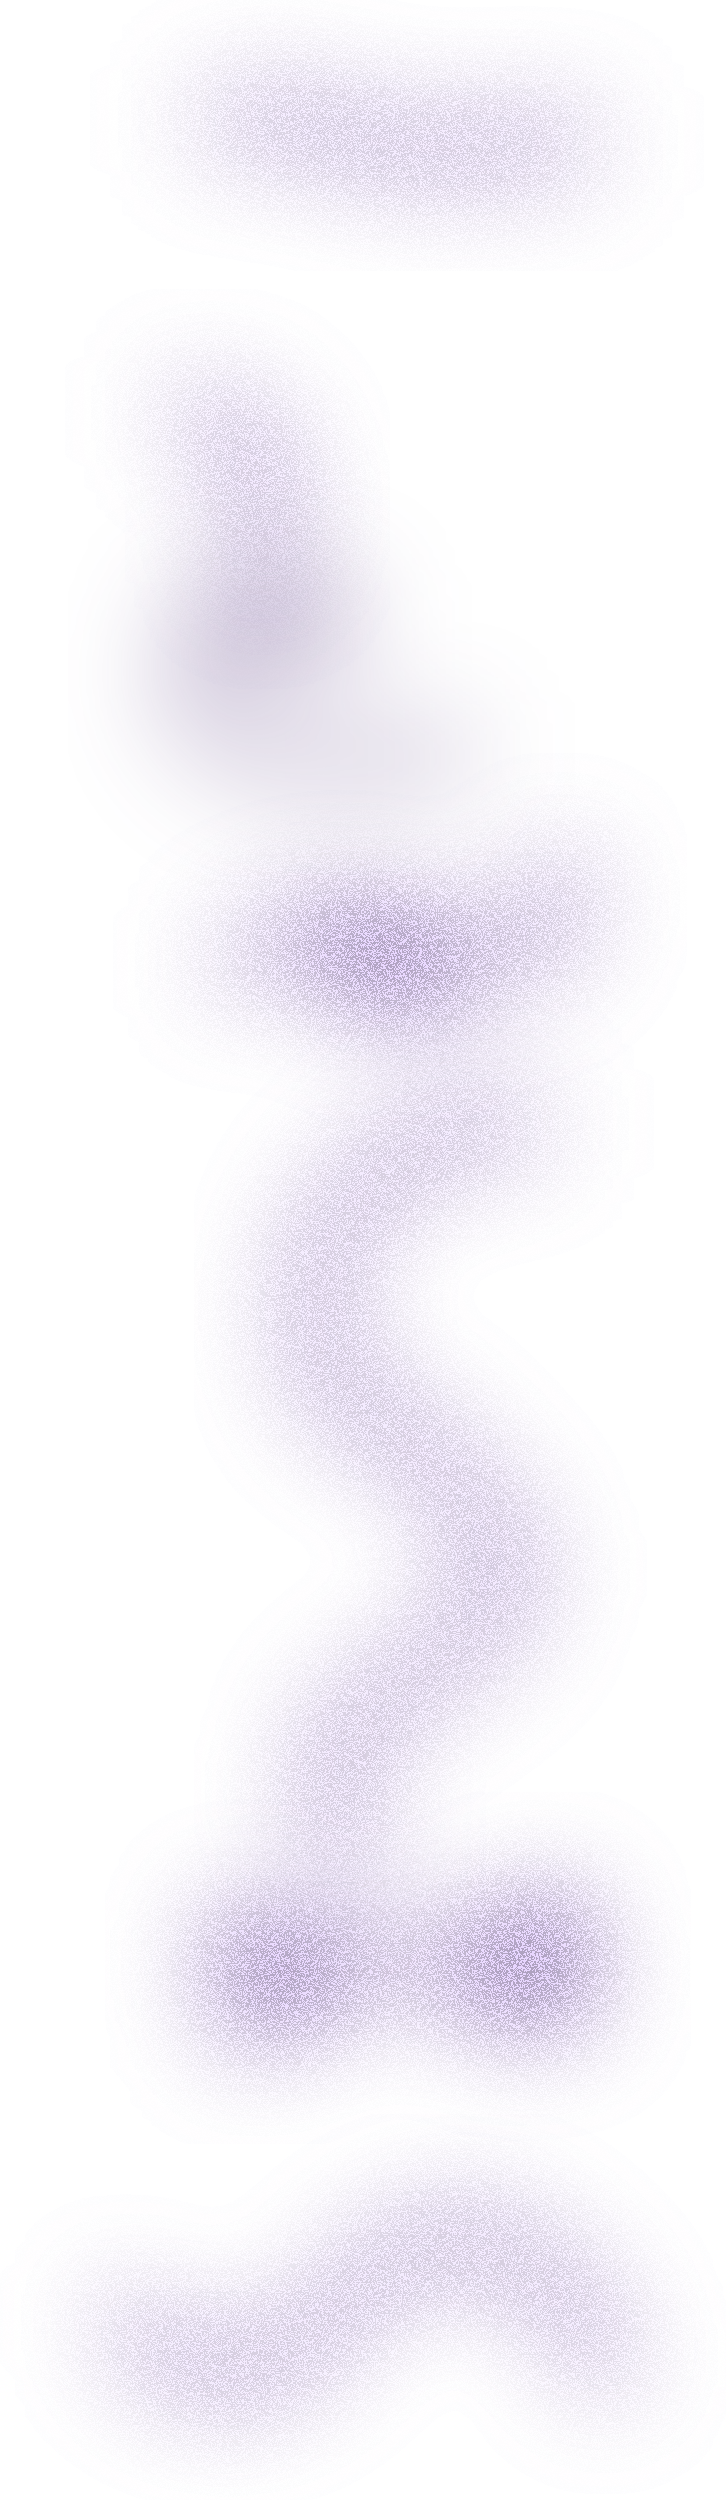
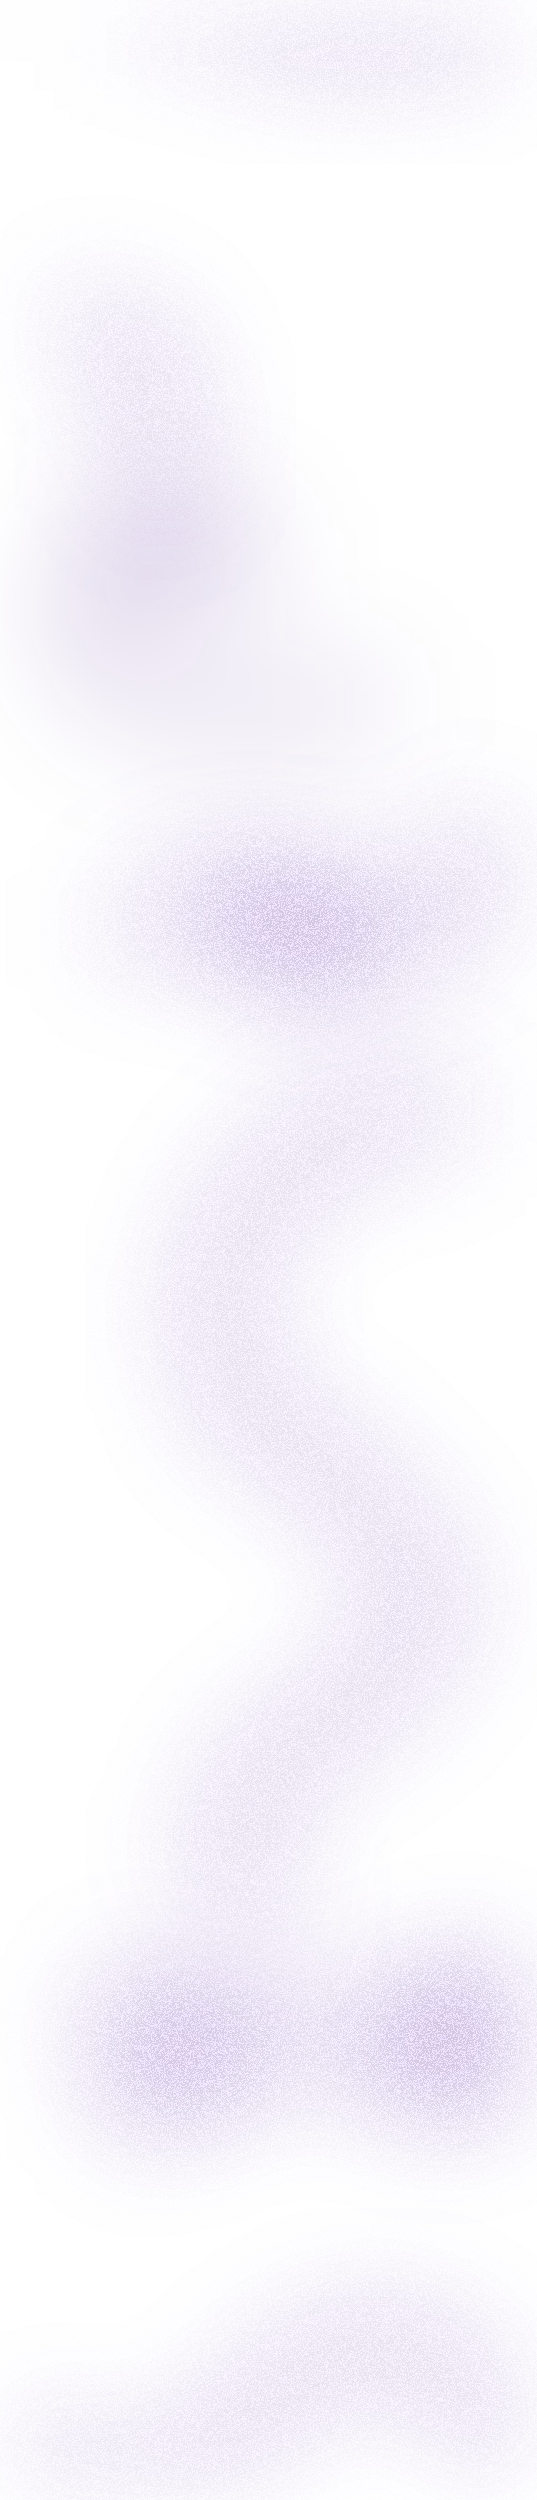
- <svg xmlns="http://www.w3.org/2000/svg" width="2152" height="7415" viewBox="0 0 2152 7415" fill="none">
+ <svg xmlns="http://www.w3.org/2000/svg" width="1440" height="6705" viewBox="0 0 1440 6705" fill="none">
  <g filter="url(#filter0_fn_61_168)">
-     <path d="M619.438 355C646.179 355 729.036 357.23 853.761 362.281C949.992 366.178 997.53 377.467 1011 388.143C1036.89 408.66 1062.69 431.49 1105.41 440.004C1155.71 450.032 1273.65 446.22 1433.09 442.876C1512.3 439.531 1588.07 432.841 1638.24 427.723C1688.41 422.604 1710.7 419.26 1733.66 415.814" stroke="#A259FF" stroke-width="47" stroke-linecap="round" />
+     <path d="M264.435 0C291.176 0 374.034 2.23 498.759 7.281C594.989 11.178 642.527 22.467 655.999 33.143C681.888 53.66 707.692 76.49 750.404 85.004C800.711 95.032 918.651 91.22 1078.09 87.876C1157.3 84.531 1233.06 77.841 1283.24 72.723C1333.41 67.604 1355.7 64.26 1378.66 60.814" stroke="#6F00FF" stroke-opacity="0.72" stroke-width="30" stroke-linecap="round" />
  </g>
  <g filter="url(#filter1_fn_61_168)">
-     <path d="M691.266 2842C693.079 2846.45 697.638 2855.43 703.585 2867.78C706.215 2873.24 706.812 2877.9 716.796 2871.28C726.781 2864.67 745.815 2846.86 774.655 2827.1C803.495 2807.35 841.564 2786.19 872.505 2772.51C903.446 2758.83 926.106 2753.26 958.627 2749.28C991.147 2745.29 1032.84 2743.07 1063.38 2744.15C1112.24 2745.87 1147.95 2765.4 1184.47 2792.85C1227.48 2825.18 1249.72 2863.25 1255.66 2885.14C1261.12 2905.19 1259.83 2925.14 1258.01 2943.09C1257.08 2952.33 1252.57 2961.04 1246.63 2966.74C1222.27 2990.1 1174.95 2970.28 1113.55 2947.25C1075.18 2932.86 1047.62 2869.4 1033.23 2816.84C1030.69 2807.58 1039.98 2799.42 1053.21 2794.84C1066.43 2790.27 1087.28 2789.16 1152.4 2799.16C1217.53 2809.17 1326.3 2830.32 1389.13 2840.66C1465.24 2853.19 1492.25 2845.41 1515.1 2837.56C1547.58 2826.41 1562.78 2801.58 1608.47 2776.86C1632.23 2764.01 1649.74 2737.6 1668.1 2690.9C1684.46 2649.29 1680.07 2620.49 1678.71 2609.82C1678.03 2604.53 1674.63 2600.28 1670.96 2596.87C1667.29 2593.46 1662.76 2591.23 1655.9 2590.09C1649.03 2588.94 1639.96 2588.94 1630.63 2588.94" stroke="#A259FF" stroke-width="47" stroke-linecap="round" />
+     <path d="M336.263 2487C338.076 2491.45 342.636 2500.43 348.582 2512.78C351.212 2518.24 351.81 2522.9 361.794 2516.28C371.778 2509.67 390.812 2491.86 419.652 2472.1C448.492 2452.35 486.561 2431.19 517.502 2417.51C548.443 2403.83 571.103 2398.26 603.624 2394.28C636.145 2390.29 677.839 2388.07 708.382 2389.15C757.241 2390.87 792.952 2410.4 829.469 2437.85C872.473 2470.18 894.716 2508.25 900.662 2530.14C906.112 2550.19 904.823 2570.14 903.011 2588.09C902.077 2597.33 897.572 2606.04 891.626 2611.74C867.267 2635.1 819.951 2615.28 758.55 2592.25C720.174 2577.86 692.616 2514.4 678.223 2461.84C675.688 2452.58 684.98 2444.42 698.205 2439.84C711.431 2435.27 732.278 2434.16 797.401 2444.16C862.525 2454.17 971.293 2475.32 1034.12 2485.66C1110.24 2498.19 1137.25 2490.41 1160.1 2482.56C1192.58 2471.41 1207.78 2446.58 1253.47 2421.86C1277.22 2409.01 1294.74 2382.6 1313.1 2335.9C1329.46 2294.29 1325.06 2265.49 1323.7 2254.82C1323.03 2249.53 1319.63 2245.28 1315.96 2241.87C1312.29 2238.46 1307.76 2236.23 1300.89 2235.09C1294.03 2233.94 1284.96 2233.94 1275.62 2233.94" stroke="#6F00FF" stroke-opacity="0.72" stroke-width="30" stroke-linecap="round" />
  </g>
  <g filter="url(#filter2_fn_61_168)">
-     <path d="M1586.68 3331.24C1568.55 3331.24 1550.42 3331.24 1509.36 3333.47C1468.3 3335.7 1404.85 3340.15 1364.01 3344.67C1306.62 3351.03 1277.35 3363.81 1239.09 3386.72C1212.83 3402.44 1175.45 3433.01 1135.44 3469.63C1095.44 3506.26 1054.65 3549.69 1026.84 3582.08C999.03 3614.47 985.434 3634.51 973.445 3657.64C961.456 3680.77 951.485 3706.38 944.536 3733.49C937.587 3760.6 933.962 3788.44 932.094 3818.37C930.226 3848.3 930.226 3879.47 934.305 3921.7C938.384 3963.93 946.541 4016.26 954.369 4049.9C965.673 4098.47 985.983 4119.57 1013.77 4142.54C1031.97 4157.58 1060.58 4175.52 1093.19 4194.73C1125.79 4213.95 1162.04 4232.88 1187.52 4248.2C1213 4263.51 1226.59 4274.65 1273.02 4322.7C1319.46 4370.74 1398.31 4455.37 1442.56 4504.53C1495.33 4563.15 1505.16 4585.2 1511.11 4602.6C1516.39 4618.05 1514.36 4648.06 1510.72 4687.35C1507.61 4720.95 1487.91 4752.69 1457.38 4793.05C1439.08 4817.24 1409.63 4842.31 1348.47 4887.25C1287.32 4932.2 1193.96 4994.55 1137.26 5034.47C1080.55 5074.38 1063.33 5089.97 1043.13 5113.03C998.526 5163.95 975.107 5209.38 973.266 5247.42C972.021 5273.17 975.052 5312.19 978.252 5344.52C983.913 5401.7 996.998 5444.39 1010.24 5476.39C1024.38 5500.6 1038.2 5514.27 1054.16 5521C1063.77 5524.39 1076.46 5527.73 1089.53 5531.17" stroke="#A259FF" stroke-width="47" stroke-linecap="round" />
+     <path d="M1231.68 2976.24C1213.55 2976.24 1195.42 2976.24 1154.36 2978.47C1113.3 2980.7 1049.85 2985.15 1009 2989.67C951.614 2996.03 922.347 3008.81 884.086 3031.72C857.829 3047.44 820.446 3078.01 780.441 3114.63C740.435 3151.26 699.647 3194.69 671.837 3227.08C644.027 3259.47 630.431 3279.51 618.442 3302.64C606.453 3325.77 596.483 3351.38 589.534 3378.49C582.585 3405.6 578.959 3433.44 577.091 3463.37C575.223 3493.3 575.223 3524.47 579.302 3566.7C583.381 3608.93 591.539 3661.26 599.367 3694.9C610.67 3743.47 630.981 3764.57 658.763 3787.54C676.965 3802.58 705.58 3820.52 738.183 3839.73C770.786 3858.95 807.042 3877.88 832.517 3893.2C857.993 3908.51 871.589 3919.65 918.021 3967.7C964.454 4015.74 1043.31 4100.37 1087.56 4149.53C1140.32 4208.15 1150.16 4230.2 1156.1 4247.6C1161.38 4263.05 1159.36 4293.06 1155.72 4332.35C1152.61 4365.95 1132.91 4397.69 1102.38 4438.05C1084.07 4462.24 1054.63 4487.31 993.472 4532.25C932.318 4577.2 838.958 4639.55 782.253 4679.47C725.549 4719.38 708.327 4734.97 688.125 4758.03C643.523 4808.95 620.104 4854.38 618.264 4892.42C617.018 4918.17 620.049 4957.19 623.249 4989.52C628.91 5046.7 641.995 5089.39 655.234 5121.39C669.379 5145.6 683.195 5159.27 699.153 5166C708.766 5169.39 721.456 5172.73 734.53 5176.17" stroke="#6F00FF" stroke-opacity="0.72" stroke-width="30" stroke-linecap="round" />
  </g>
  <g filter="url(#filter3_nf_61_168)">
-     <path d="M616.699 1785.03C617.326 1785.03 617.953 1785.03 638.975 1783.49C659.998 1781.95 701.396 1778.87 763.18 1784.22C824.963 1789.56 905.878 1803.43 950.384 1811.73C1000.7 1821.12 1009.49 1825.5 1014.55 1827.82C1018.35 1829.56 1017.76 1839.46 1017.44 1848.79C1017.23 1855.14 1014.6 1859.73 1011.13 1864.39C1001.92 1876.75 986.774 1880.72 974.087 1888.13C961.908 1895.25 951.287 1897.88 931.757 1899.05C917.885 1899.88 895.918 1899.45 841.643 1897.14C787.367 1894.82 701.434 1890.2 655.284 1888.2C599.011 1885.77 590.126 1893.98 577.154 1904.46C563.252 1915.68 563.478 1935.17 560.009 1953.47C553.614 1987.19 559.03 2037.86 564.713 2062.02C568.627 2078.65 585.545 2103.2 610.483 2138.51C624.028 2157.69 642.321 2176.14 657.327 2190.3C672.334 2204.46 684.251 2212.94 702.308 2222.7C720.365 2232.46 744.201 2243.25 790.978 2250.73C837.756 2258.21 906.753 2262.07 984.636 2264.44C1062.52 2266.81 1147.2 2267.58 1200.86 2266.43C1254.51 2265.29 1274.59 2262.21 1288.06 2258.69C1317.41 2243.5 1327.54 2224.89 1335.78 2210.83C1338.32 2206.94 1341.45 2201.54 1348.49 2195.99" stroke="#A259FF" stroke-width="47" stroke-linecap="round" />
+     <path d="M261.696 1430.03C262.323 1430.03 262.95 1430.03 283.973 1428.49C304.995 1426.95 346.393 1423.87 408.177 1429.22C469.961 1434.56 550.876 1448.43 595.382 1456.73C645.695 1466.12 654.485 1470.5 659.551 1472.82C663.348 1474.56 662.753 1484.46 662.44 1493.79C662.226 1500.14 659.598 1504.73 656.129 1509.39C646.921 1521.75 631.771 1525.72 619.084 1533.13C606.905 1540.25 596.284 1542.88 576.754 1544.05C562.882 1544.88 540.916 1544.45 486.64 1542.14C432.364 1539.82 346.431 1535.2 300.281 1533.2C244.009 1530.77 235.123 1538.98 222.151 1549.46C208.249 1560.68 208.475 1580.17 205.006 1598.47C198.611 1632.19 204.027 1682.86 209.711 1707.02C213.624 1723.65 230.543 1748.2 255.48 1783.51C269.025 1802.69 287.318 1821.14 302.324 1835.3C317.331 1849.46 329.248 1857.94 347.306 1867.7C365.363 1877.46 389.198 1888.25 435.975 1895.73C482.753 1903.21 551.75 1907.07 629.633 1909.44C707.516 1911.81 792.194 1912.58 845.852 1911.43C899.51 1910.29 919.582 1907.21 933.059 1903.69C962.406 1888.5 972.537 1869.89 980.777 1855.83C983.314 1851.94 986.451 1846.54 993.483 1840.99" stroke="#6F00FF" stroke-opacity="0.72" stroke-width="30" stroke-linecap="round" />
  </g>
  <g filter="url(#filter4_fn_61_168)">
-     <path d="M1655.35 5706.63C1640.84 5748.94 1625.22 5791.89 1604.7 5831.18C1583.6 5871.59 1554.68 5878.71 1545.55 5876.48C1535.12 5873.94 1527.21 5842.94 1519.44 5798.06C1511.77 5753.75 1517.05 5718 1529.36 5696.66C1542.15 5674.46 1572.81 5672.92 1599.3 5670.64C1612.19 5669.53 1623.98 5677.27 1633.68 5687.38C1653.67 5708.22 1667.16 5751.37 1682.25 5797.95C1695.01 5837.34 1693.8 5869.6 1691.08 5891.48C1685.24 5938.47 1628.04 5943.89 1584.74 5951.2C1521.11 5961.93 1476.87 5954.08 1465.91 5945.14C1450.75 5932.77 1441.19 5902.46 1424.3 5876.65C1388.66 5822.2 1338.66 5809 1306.66 5809.52C1297.36 5809.67 1288.39 5814.53 1241.57 5820.15C1194.76 5825.77 1110.46 5833.56 1061.6 5839.25C1001.68 5846.22 966.18 5855.05 926.834 5861.78C911.852 5864.35 907.429 5868.52 882.434 5870.24C857.44 5871.96 812.12 5871.96 783.788 5870.84C745.409 5869.34 726.149 5859.64 709.243 5847.31C676.636 5823.52 669.32 5775.39 669.279 5749.54C669.248 5729.71 717.524 5728.02 767.363 5725.2C799.948 5723.36 828.435 5738.01 859.953 5763.23C891.942 5788.83 905.479 5821.24 909.599 5841.44C913.61 5861.1 909.187 5883.09 904.174 5903.86C871.832 5948.25 827.721 5987.79 799.567 5990.59C775.04 5992.28 729.72 5994.51 680.28 6003.55" stroke="#A259FF" stroke-width="47" stroke-linecap="round" />
+     <path d="M1300.34 5351.63C1285.84 5393.94 1270.21 5436.89 1249.7 5476.18C1228.6 5516.59 1199.68 5523.71 1190.55 5521.48C1180.12 5518.94 1172.21 5487.94 1164.44 5443.06C1156.76 5398.75 1162.05 5363 1174.35 5341.66C1187.15 5319.46 1217.81 5317.92 1244.3 5315.64C1257.19 5314.53 1268.98 5322.27 1278.67 5332.38C1298.67 5353.22 1312.15 5396.37 1327.25 5442.95C1340.01 5482.34 1338.8 5514.6 1336.08 5536.48C1330.24 5583.47 1273.04 5588.89 1229.74 5596.2C1166.11 5606.93 1121.87 5599.08 1110.91 5590.14C1095.75 5577.77 1086.19 5547.46 1069.29 5521.65C1033.66 5467.2 983.653 5454 951.654 5454.52C942.354 5454.67 933.389 5459.53 886.572 5465.15C839.755 5470.77 755.46 5478.56 706.597 5484.25C646.675 5491.22 611.177 5500.05 571.831 5506.78C556.849 5509.35 552.426 5513.52 527.432 5515.24C502.437 5516.96 457.117 5516.96 428.785 5515.84C390.406 5514.34 371.146 5504.64 354.24 5492.31C321.634 5468.52 314.318 5420.39 314.276 5394.54C314.245 5374.71 362.522 5373.02 412.36 5370.2C444.945 5368.36 473.432 5383.01 504.95 5408.23C536.939 5433.83 550.476 5466.24 554.596 5486.44C558.607 5506.1 554.184 5528.09 549.171 5548.86C516.829 5593.25 472.718 5632.79 444.565 5635.59C420.037 5637.28 374.717 5639.51 325.277 5648.55" stroke="#6F00FF" stroke-opacity="0.72" stroke-width="30" stroke-linecap="round" />
  </g>
  <g filter="url(#filter5_fn_61_168)">
-     <path d="M545.693 1212.3C549.318 1212.3 593.787 1226.77 664.225 1252.6C705.023 1267.56 725.957 1288.69 745.142 1307.19C763.703 1325.1 776.358 1348.27 786.864 1376.84C801.103 1415.55 801.133 1467.35 800.226 1511.72C791.108 1569.79 781 1609.26 779.627 1632.17C779.16 1649.52 779.16 1678.47 779.16 1708.29" stroke="#A259FF" stroke-width="47" stroke-linecap="round" />
+     <path d="M190.69 857.297C194.316 857.297 238.784 871.772 309.223 897.601C350.02 912.561 370.954 933.687 390.139 952.194C408.7 970.098 421.355 993.274 431.861 1021.84C446.1 1060.55 446.13 1112.35 445.224 1156.72C436.105 1214.79 425.997 1254.26 424.624 1277.17C424.157 1294.52 424.157 1323.47 424.157 1353.29" stroke="#6F00FF" stroke-opacity="0.72" stroke-width="30" stroke-linecap="round" />
  </g>
  <g filter="url(#filter6_fn_61_168)">
-     <path d="M1797 7060C1792.47 7016.37 1774.21 6939.95 1755.87 6903.78C1751.69 6895.54 1746.74 6886.97 1720.38 6857.33C1694.03 6827.69 1645.99 6777.59 1596.77 6736.74C1547.55 6695.9 1498.6 6665.83 1470.67 6649.79C1427.45 6624.97 1394.34 6627.03 1354.94 6625.85C1344.78 6625.55 1334.85 6629.19 1307.05 6639.25C1279.26 6649.3 1233.94 6667.12 1199.26 6682.98C1141.09 6709.58 1104.98 6737.1 1078.04 6760.65C1050.79 6784.46 1028.05 6816.89 1005.22 6849.99C982.051 6883.6 953.007 6911.4 910.64 6945.57C883.381 6967.55 841.987 6994.2 816.443 7010.77C782.302 7032.91 759.806 7040.83 717.92 7048.14C688.921 7053.2 643.403 7052.1 593.77 7036.53C544.138 7020.96 491.567 6988.67 452.702 6958.12C413.836 6927.57 390.27 6899.73 376.317 6882.61C362.364 6865.48 358.738 6859.91 355.003 6854.18" stroke="#A259FF" stroke-width="47" stroke-linecap="round" />
+     <path d="M1442 6705C1437.47 6661.37 1419.2 6584.95 1400.87 6548.78C1396.69 6540.54 1391.74 6531.97 1365.38 6502.33C1339.03 6472.69 1290.99 6422.59 1241.77 6381.74C1192.55 6340.9 1143.6 6310.83 1115.67 6294.79C1072.45 6269.97 1039.34 6272.03 999.938 6270.85C989.779 6270.55 979.846 6274.19 952.05 6284.25C924.253 6294.3 878.933 6312.12 844.257 6327.98C786.082 6354.58 749.977 6382.1 723.033 6405.65C695.784 6429.46 673.043 6461.89 650.218 6494.99C627.048 6528.6 598.004 6556.4 555.637 6590.57C528.378 6612.55 486.984 6639.2 461.44 6655.77C427.299 6677.91 404.804 6685.83 362.917 6693.14C333.919 6698.2 288.4 6697.1 238.768 6681.53C189.135 6665.96 136.564 6633.67 97.699 6603.12C58.834 6572.57 35.267 6544.73 21.314 6527.61C7.361 6510.48 3.735 6504.91 0 6499.18" stroke="#6F00FF" stroke-opacity="0.72" stroke-width="30" stroke-linecap="round" />
  </g>
  <defs>
-     <filter id="filter0_fn_61_168" x="264.438" y="0" width="1824.22" height="801.461" filterUnits="userSpaceOnUse" color-interpolation-filters="sRGB">
+     <filter id="filter0_fn_61_168" x="-82.065" y="-346.5" width="1807.22" height="784.461" filterUnits="userSpaceOnUse" color-interpolation-filters="sRGB">
      <feFlood flood-opacity="0" result="BackgroundImageFix" />
      <feBlend mode="normal" in="SourceGraphic" in2="BackgroundImageFix" result="shape" />
      <feGaussianBlur stdDeviation="165.75" result="effect1_foregroundBlur_61_168" />
      <feTurbulence type="fractalNoise" baseFrequency="1 1" stitchTiles="stitch" numOctaves="3" result="noise" seed="8445" />
      <feColorMatrix in="noise" type="luminanceToAlpha" result="alphaNoise" />
      <feComponentTransfer in="alphaNoise" result="coloredNoise1">
        <feFuncA type="discrete" tableValues="1 1 1 1 1 1 1 1 1 1 1 1 1 1 1 1 1 1 1 1 1 1 1 1 1 1 1 1 1 1 1 1 1 1 1 1 1 1 1 1 1 1 1 1 1 1 1 1 1 1 1 0 0 0 0 0 0 0 0 0 0 0 0 0 0 0 0 0 0 0 0 0 0 0 0 0 0 0 0 0 0 0 0 0 0 0 0 0 0 0 0 0 0 0 0 0 0 0 0 0 " />
      </feComponentTransfer>
      <feComposite operator="in" in2="effect1_foregroundBlur_61_168" in="coloredNoise1" result="noise1Clipped" />
      <feFlood flood-color="#000000" result="color1Flood" />
      <feComposite operator="in" in2="noise1Clipped" in="color1Flood" result="color1" />
      <feMerge result="effect2_noise_61_168">
        <feMergeNode in="effect1_foregroundBlur_61_168" />
        <feMergeNode in="color1" />
      </feMerge>
    </filter>
-     <filter id="filter1_fn_61_168" x="336.26" y="2233.94" width="1699.01" height="1098.26" filterUnits="userSpaceOnUse" color-interpolation-filters="sRGB">
+     <filter id="filter1_fn_61_168" x="-10.241" y="1887.44" width="1682.01" height="1081.27" filterUnits="userSpaceOnUse" color-interpolation-filters="sRGB">
      <feFlood flood-opacity="0" result="BackgroundImageFix" />
      <feBlend mode="normal" in="SourceGraphic" in2="BackgroundImageFix" result="shape" />
      <feGaussianBlur stdDeviation="165.75" result="effect1_foregroundBlur_61_168" />
      <feTurbulence type="fractalNoise" baseFrequency="1 1" stitchTiles="stitch" numOctaves="3" result="noise" seed="8445" />
      <feColorMatrix in="noise" type="luminanceToAlpha" result="alphaNoise" />
      <feComponentTransfer in="alphaNoise" result="coloredNoise1">
        <feFuncA type="discrete" tableValues="1 1 1 1 1 1 1 1 1 1 1 1 1 1 1 1 1 1 1 1 1 1 1 1 1 1 1 1 1 1 1 1 1 1 1 1 1 1 1 1 1 1 1 1 1 1 1 1 1 1 1 0 0 0 0 0 0 0 0 0 0 0 0 0 0 0 0 0 0 0 0 0 0 0 0 0 0 0 0 0 0 0 0 0 0 0 0 0 0 0 0 0 0 0 0 0 0 0 0 0 " />
      </feComponentTransfer>
      <feComposite operator="in" in2="effect1_foregroundBlur_61_168" in="coloredNoise1" result="noise1Clipped" />
      <feFlood flood-color="#000000" result="color1Flood" />
      <feComposite operator="in" in2="noise1Clipped" in="color1Flood" result="color1" />
      <feMerge result="effect2_noise_61_168">
        <feMergeNode in="effect1_foregroundBlur_61_168" />
        <feMergeNode in="color1" />
      </feMerge>
    </filter>
-     <filter id="filter2_fn_61_168" x="575.891" y="2976.24" width="1365.79" height="2909.93" filterUnits="userSpaceOnUse" color-interpolation-filters="sRGB">
+     <filter id="filter2_fn_61_168" x="229.388" y="2629.74" width="1348.79" height="2892.93" filterUnits="userSpaceOnUse" color-interpolation-filters="sRGB">
      <feFlood flood-opacity="0" result="BackgroundImageFix" />
      <feBlend mode="normal" in="SourceGraphic" in2="BackgroundImageFix" result="shape" />
      <feGaussianBlur stdDeviation="165.75" result="effect1_foregroundBlur_61_168" />
      <feTurbulence type="fractalNoise" baseFrequency="1 1" stitchTiles="stitch" numOctaves="3" result="noise" seed="8445" />
      <feColorMatrix in="noise" type="luminanceToAlpha" result="alphaNoise" />
      <feComponentTransfer in="alphaNoise" result="coloredNoise1">
        <feFuncA type="discrete" tableValues="1 1 1 1 1 1 1 1 1 1 1 1 1 1 1 1 1 1 1 1 1 1 1 1 1 1 1 1 1 1 1 1 1 1 1 1 1 1 1 1 1 1 1 1 1 1 1 1 1 1 1 0 0 0 0 0 0 0 0 0 0 0 0 0 0 0 0 0 0 0 0 0 0 0 0 0 0 0 0 0 0 0 0 0 0 0 0 0 0 0 0 0 0 0 0 0 0 0 0 0 " />
      </feComponentTransfer>
      <feComposite operator="in" in2="effect1_foregroundBlur_61_168" in="coloredNoise1" result="noise1Clipped" />
      <feFlood flood-color="#000000" result="color1Flood" />
      <feComposite operator="in" in2="noise1Clipped" in="color1Flood" result="color1" />
      <feMerge result="effect2_noise_61_168">
        <feMergeNode in="effect1_foregroundBlur_61_168" />
        <feMergeNode in="color1" />
      </feMerge>
    </filter>
-     <filter id="filter3_nf_61_168" x="202.123" y="1426.2" width="1501.36" height="1195.75" filterUnits="userSpaceOnUse" color-interpolation-filters="sRGB">
+     <filter id="filter3_nf_61_168" x="-144.381" y="1079.7" width="1484.36" height="1178.75" filterUnits="userSpaceOnUse" color-interpolation-filters="sRGB">
      <feFlood flood-opacity="0" result="BackgroundImageFix" />
      <feBlend mode="normal" in="SourceGraphic" in2="BackgroundImageFix" result="shape" />
      <feTurbulence type="fractalNoise" baseFrequency="1 1" stitchTiles="stitch" numOctaves="3" result="noise" seed="8445" />
      <feColorMatrix in="noise" type="luminanceToAlpha" result="alphaNoise" />
      <feComponentTransfer in="alphaNoise" result="coloredNoise1">
        <feFuncA type="discrete" tableValues="1 1 1 1 1 1 1 1 1 1 1 1 1 1 1 1 1 1 1 1 1 1 1 1 1 1 1 1 1 1 1 1 1 1 1 1 1 1 1 1 1 1 1 1 1 1 1 1 1 1 1 0 0 0 0 0 0 0 0 0 0 0 0 0 0 0 0 0 0 0 0 0 0 0 0 0 0 0 0 0 0 0 0 0 0 0 0 0 0 0 0 0 0 0 0 0 0 0 0 0 " />
      </feComponentTransfer>
      <feComposite operator="in" in2="shape" in="coloredNoise1" result="noise1Clipped" />
      <feFlood flood-color="#000000" result="color1Flood" />
      <feComposite operator="in" in2="noise1Clipped" in="color1Flood" result="color1" />
      <feMerge result="effect1_noise_61_168">
        <feMergeNode in="shape" />
        <feMergeNode in="color1" />
      </feMerge>
      <feGaussianBlur stdDeviation="165.75" result="effect2_foregroundBlur_61_168" />
    </filter>
-     <filter id="filter4_fn_61_168" x="314.279" y="5315.53" width="1733.57" height="1043.02" filterUnits="userSpaceOnUse" color-interpolation-filters="sRGB">
+     <filter id="filter4_fn_61_168" x="-32.224" y="4969.03" width="1716.57" height="1026.02" filterUnits="userSpaceOnUse" color-interpolation-filters="sRGB">
      <feFlood flood-opacity="0" result="BackgroundImageFix" />
      <feBlend mode="normal" in="SourceGraphic" in2="BackgroundImageFix" result="shape" />
      <feGaussianBlur stdDeviation="165.75" result="effect1_foregroundBlur_61_168" />
      <feTurbulence type="fractalNoise" baseFrequency="1 1" stitchTiles="stitch" numOctaves="3" result="noise" seed="8445" />
      <feColorMatrix in="noise" type="luminanceToAlpha" result="alphaNoise" />
      <feComponentTransfer in="alphaNoise" result="coloredNoise1">
        <feFuncA type="discrete" tableValues="1 1 1 1 1 1 1 1 1 1 1 1 1 1 1 1 1 1 1 1 1 1 1 1 1 1 1 1 1 1 1 1 1 1 1 1 1 1 1 1 1 1 1 1 1 1 1 1 1 1 1 0 0 0 0 0 0 0 0 0 0 0 0 0 0 0 0 0 0 0 0 0 0 0 0 0 0 0 0 0 0 0 0 0 0 0 0 0 0 0 0 0 0 0 0 0 0 0 0 0 " />
      </feComponentTransfer>
      <feComposite operator="in" in2="effect1_foregroundBlur_61_168" in="coloredNoise1" result="noise1Clipped" />
      <feFlood flood-color="#000000" result="color1Flood" />
      <feComposite operator="in" in2="noise1Clipped" in="color1Flood" result="color1" />
      <feMerge result="effect2_noise_61_168">
        <feMergeNode in="effect1_foregroundBlur_61_168" />
        <feMergeNode in="color1" />
      </feMerge>
    </filter>
-     <filter id="filter5_fn_61_168" x="190.693" y="857.297" width="964.87" height="1206" filterUnits="userSpaceOnUse" color-interpolation-filters="sRGB">
+     <filter id="filter5_fn_61_168" x="-155.81" y="510.797" width="947.866" height="1189" filterUnits="userSpaceOnUse" color-interpolation-filters="sRGB">
      <feFlood flood-opacity="0" result="BackgroundImageFix" />
      <feBlend mode="normal" in="SourceGraphic" in2="BackgroundImageFix" result="shape" />
      <feGaussianBlur stdDeviation="165.75" result="effect1_foregroundBlur_61_168" />
      <feTurbulence type="fractalNoise" baseFrequency="1 1" stitchTiles="stitch" numOctaves="3" result="noise" seed="8445" />
      <feColorMatrix in="noise" type="luminanceToAlpha" result="alphaNoise" />
      <feComponentTransfer in="alphaNoise" result="coloredNoise1">
        <feFuncA type="discrete" tableValues="1 1 1 1 1 1 1 1 1 1 1 1 1 1 1 1 1 1 1 1 1 1 1 1 1 1 1 1 1 1 1 1 1 1 1 1 1 1 1 1 1 1 1 1 1 1 1 1 1 1 1 0 0 0 0 0 0 0 0 0 0 0 0 0 0 0 0 0 0 0 0 0 0 0 0 0 0 0 0 0 0 0 0 0 0 0 0 0 0 0 0 0 0 0 0 0 0 0 0 0 " />
      </feComponentTransfer>
      <feComposite operator="in" in2="effect1_foregroundBlur_61_168" in="coloredNoise1" result="noise1Clipped" />
      <feFlood flood-color="#000000" result="color1Flood" />
      <feComposite operator="in" in2="noise1Clipped" in="color1Flood" result="color1" />
      <feMerge result="effect2_noise_61_168">
        <feMergeNode in="effect1_foregroundBlur_61_168" />
        <feMergeNode in="color1" />
      </feMerge>
    </filter>
-     <filter id="filter6_fn_61_168" x="0" y="6270.83" width="2152" height="1144.17" filterUnits="userSpaceOnUse" color-interpolation-filters="sRGB">
+     <filter id="filter6_fn_61_168" x="-346.502" y="5924.33" width="2135" height="1127.17" filterUnits="userSpaceOnUse" color-interpolation-filters="sRGB">
      <feFlood flood-opacity="0" result="BackgroundImageFix" />
      <feBlend mode="normal" in="SourceGraphic" in2="BackgroundImageFix" result="shape" />
      <feGaussianBlur stdDeviation="165.75" result="effect1_foregroundBlur_61_168" />
      <feTurbulence type="fractalNoise" baseFrequency="1 1" stitchTiles="stitch" numOctaves="3" result="noise" seed="8445" />
      <feColorMatrix in="noise" type="luminanceToAlpha" result="alphaNoise" />
      <feComponentTransfer in="alphaNoise" result="coloredNoise1">
        <feFuncA type="discrete" tableValues="1 1 1 1 1 1 1 1 1 1 1 1 1 1 1 1 1 1 1 1 1 1 1 1 1 1 1 1 1 1 1 1 1 1 1 1 1 1 1 1 1 1 1 1 1 1 1 1 1 1 1 0 0 0 0 0 0 0 0 0 0 0 0 0 0 0 0 0 0 0 0 0 0 0 0 0 0 0 0 0 0 0 0 0 0 0 0 0 0 0 0 0 0 0 0 0 0 0 0 0 " />
      </feComponentTransfer>
      <feComposite operator="in" in2="effect1_foregroundBlur_61_168" in="coloredNoise1" result="noise1Clipped" />
      <feFlood flood-color="#000000" result="color1Flood" />
      <feComposite operator="in" in2="noise1Clipped" in="color1Flood" result="color1" />
      <feMerge result="effect2_noise_61_168">
        <feMergeNode in="effect1_foregroundBlur_61_168" />
        <feMergeNode in="color1" />
      </feMerge>
    </filter>
  </defs>
</svg>
